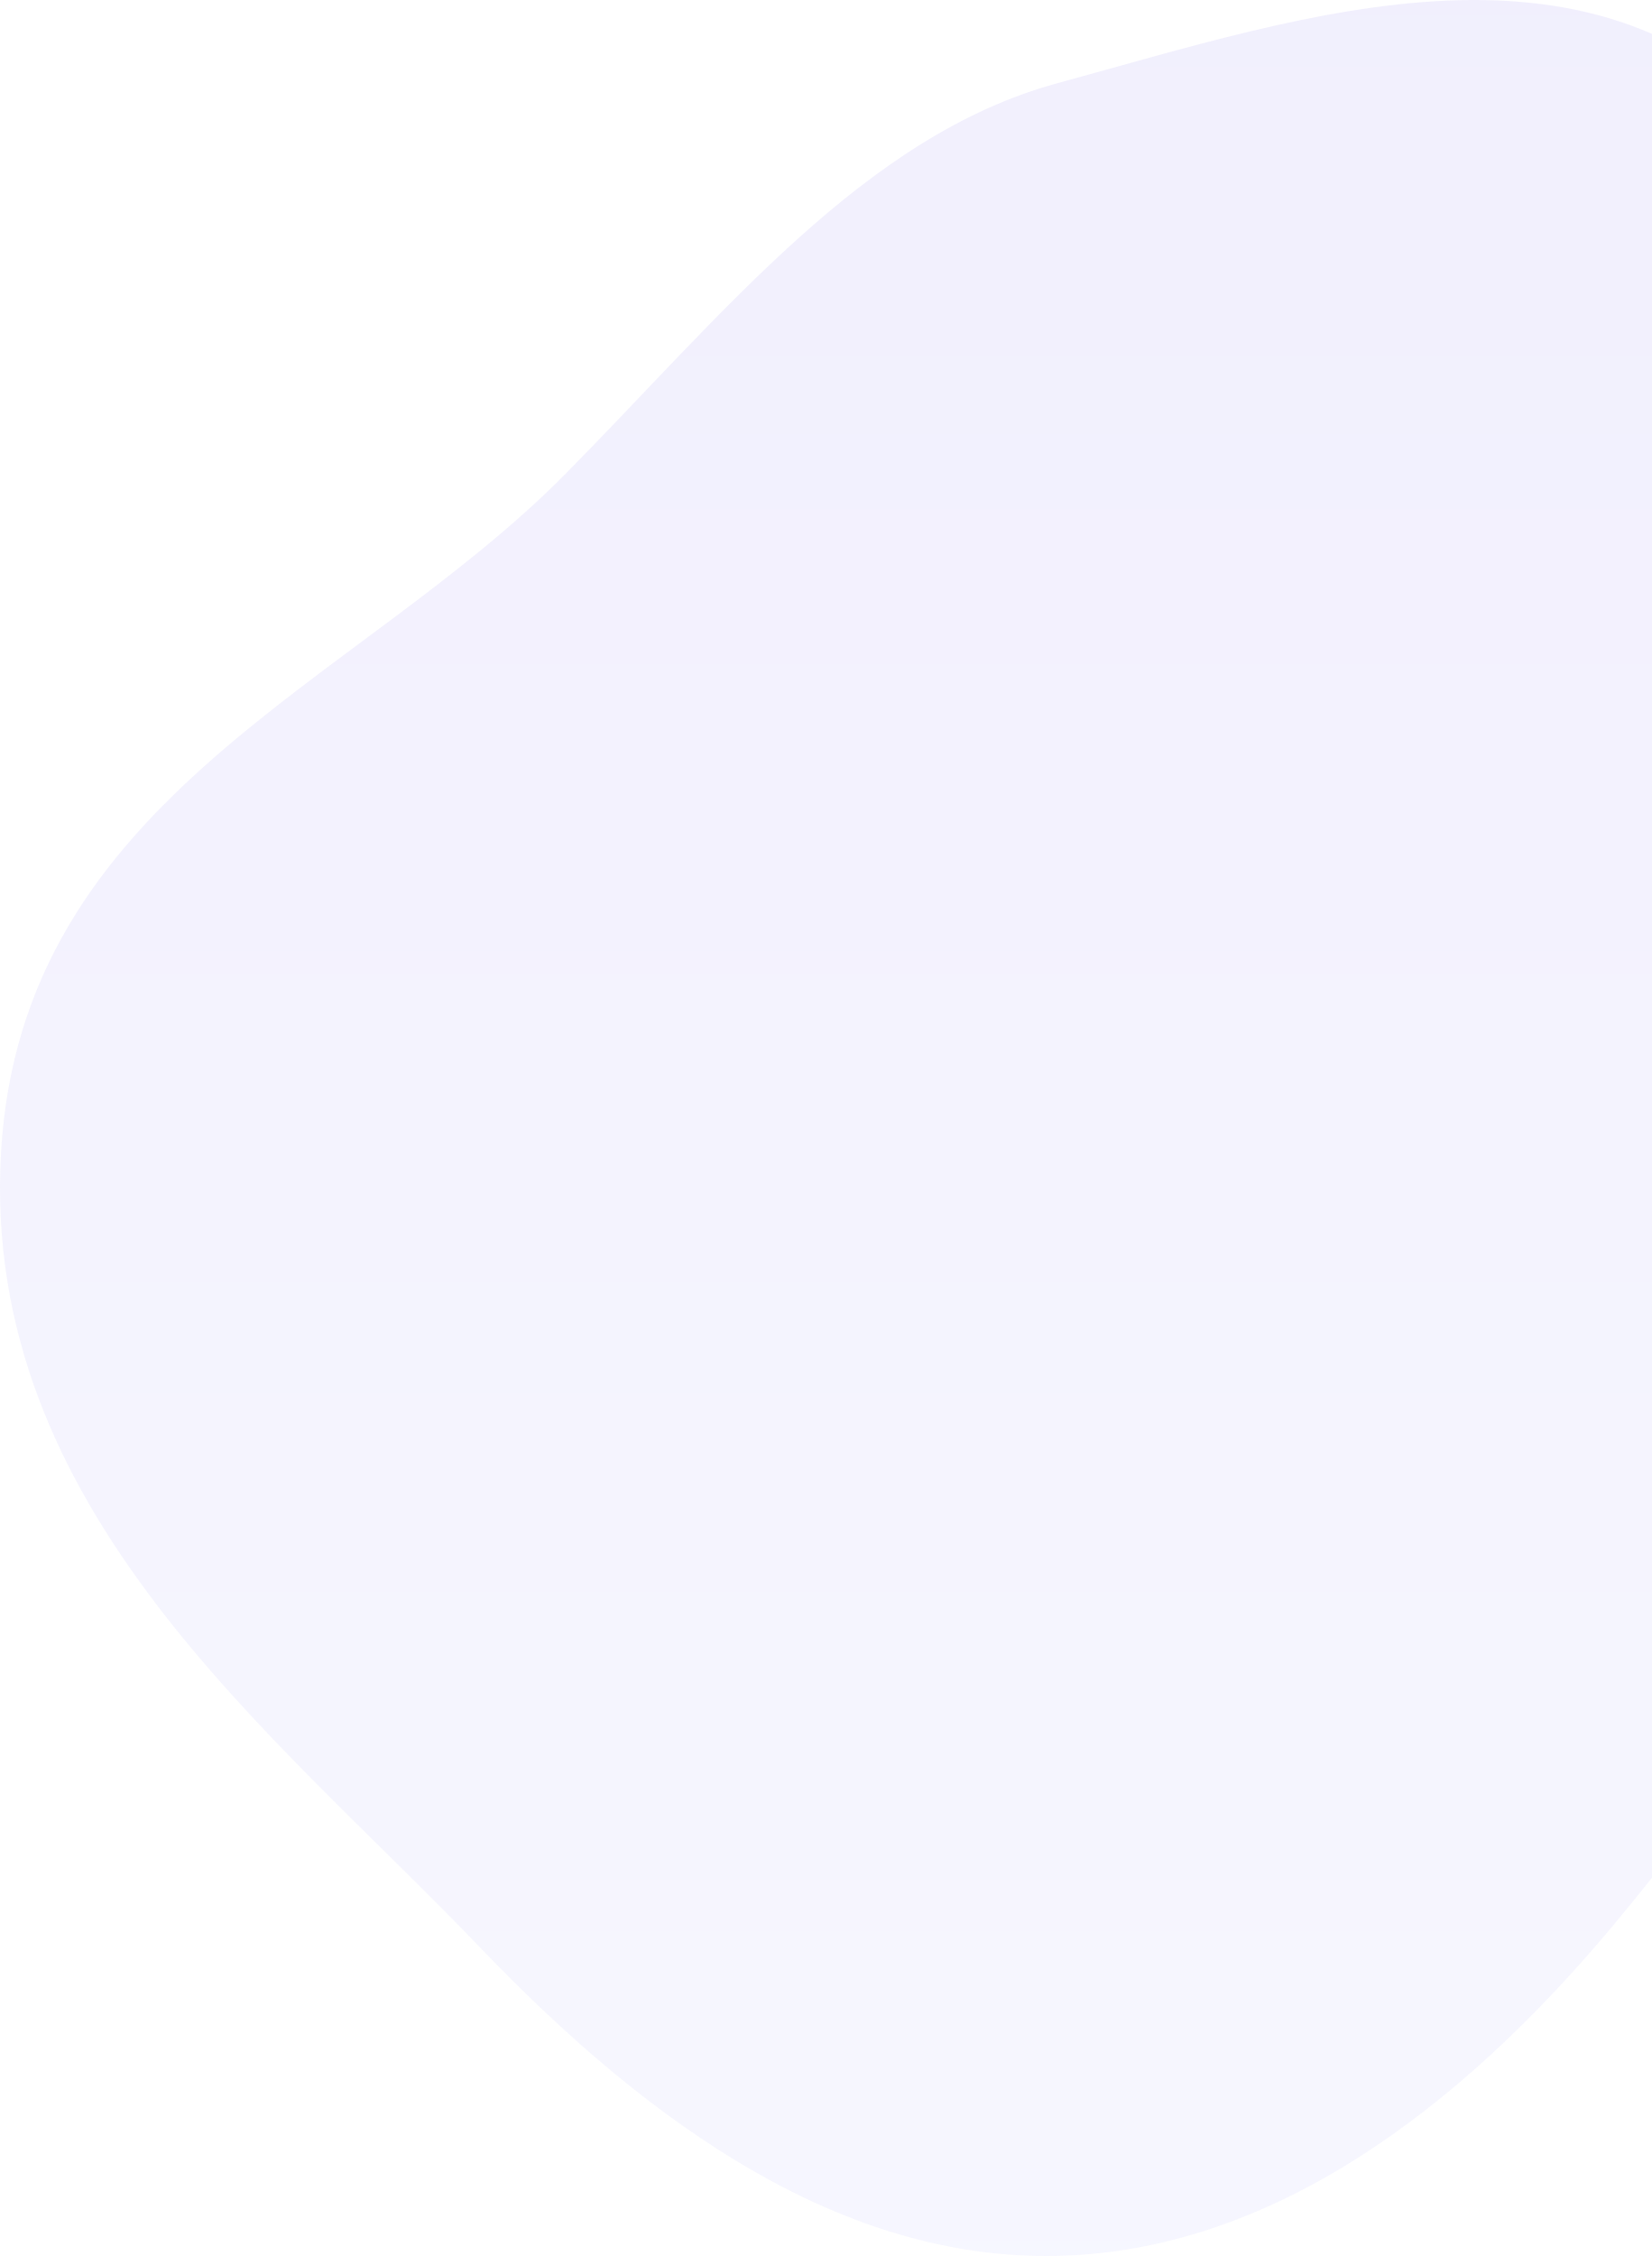
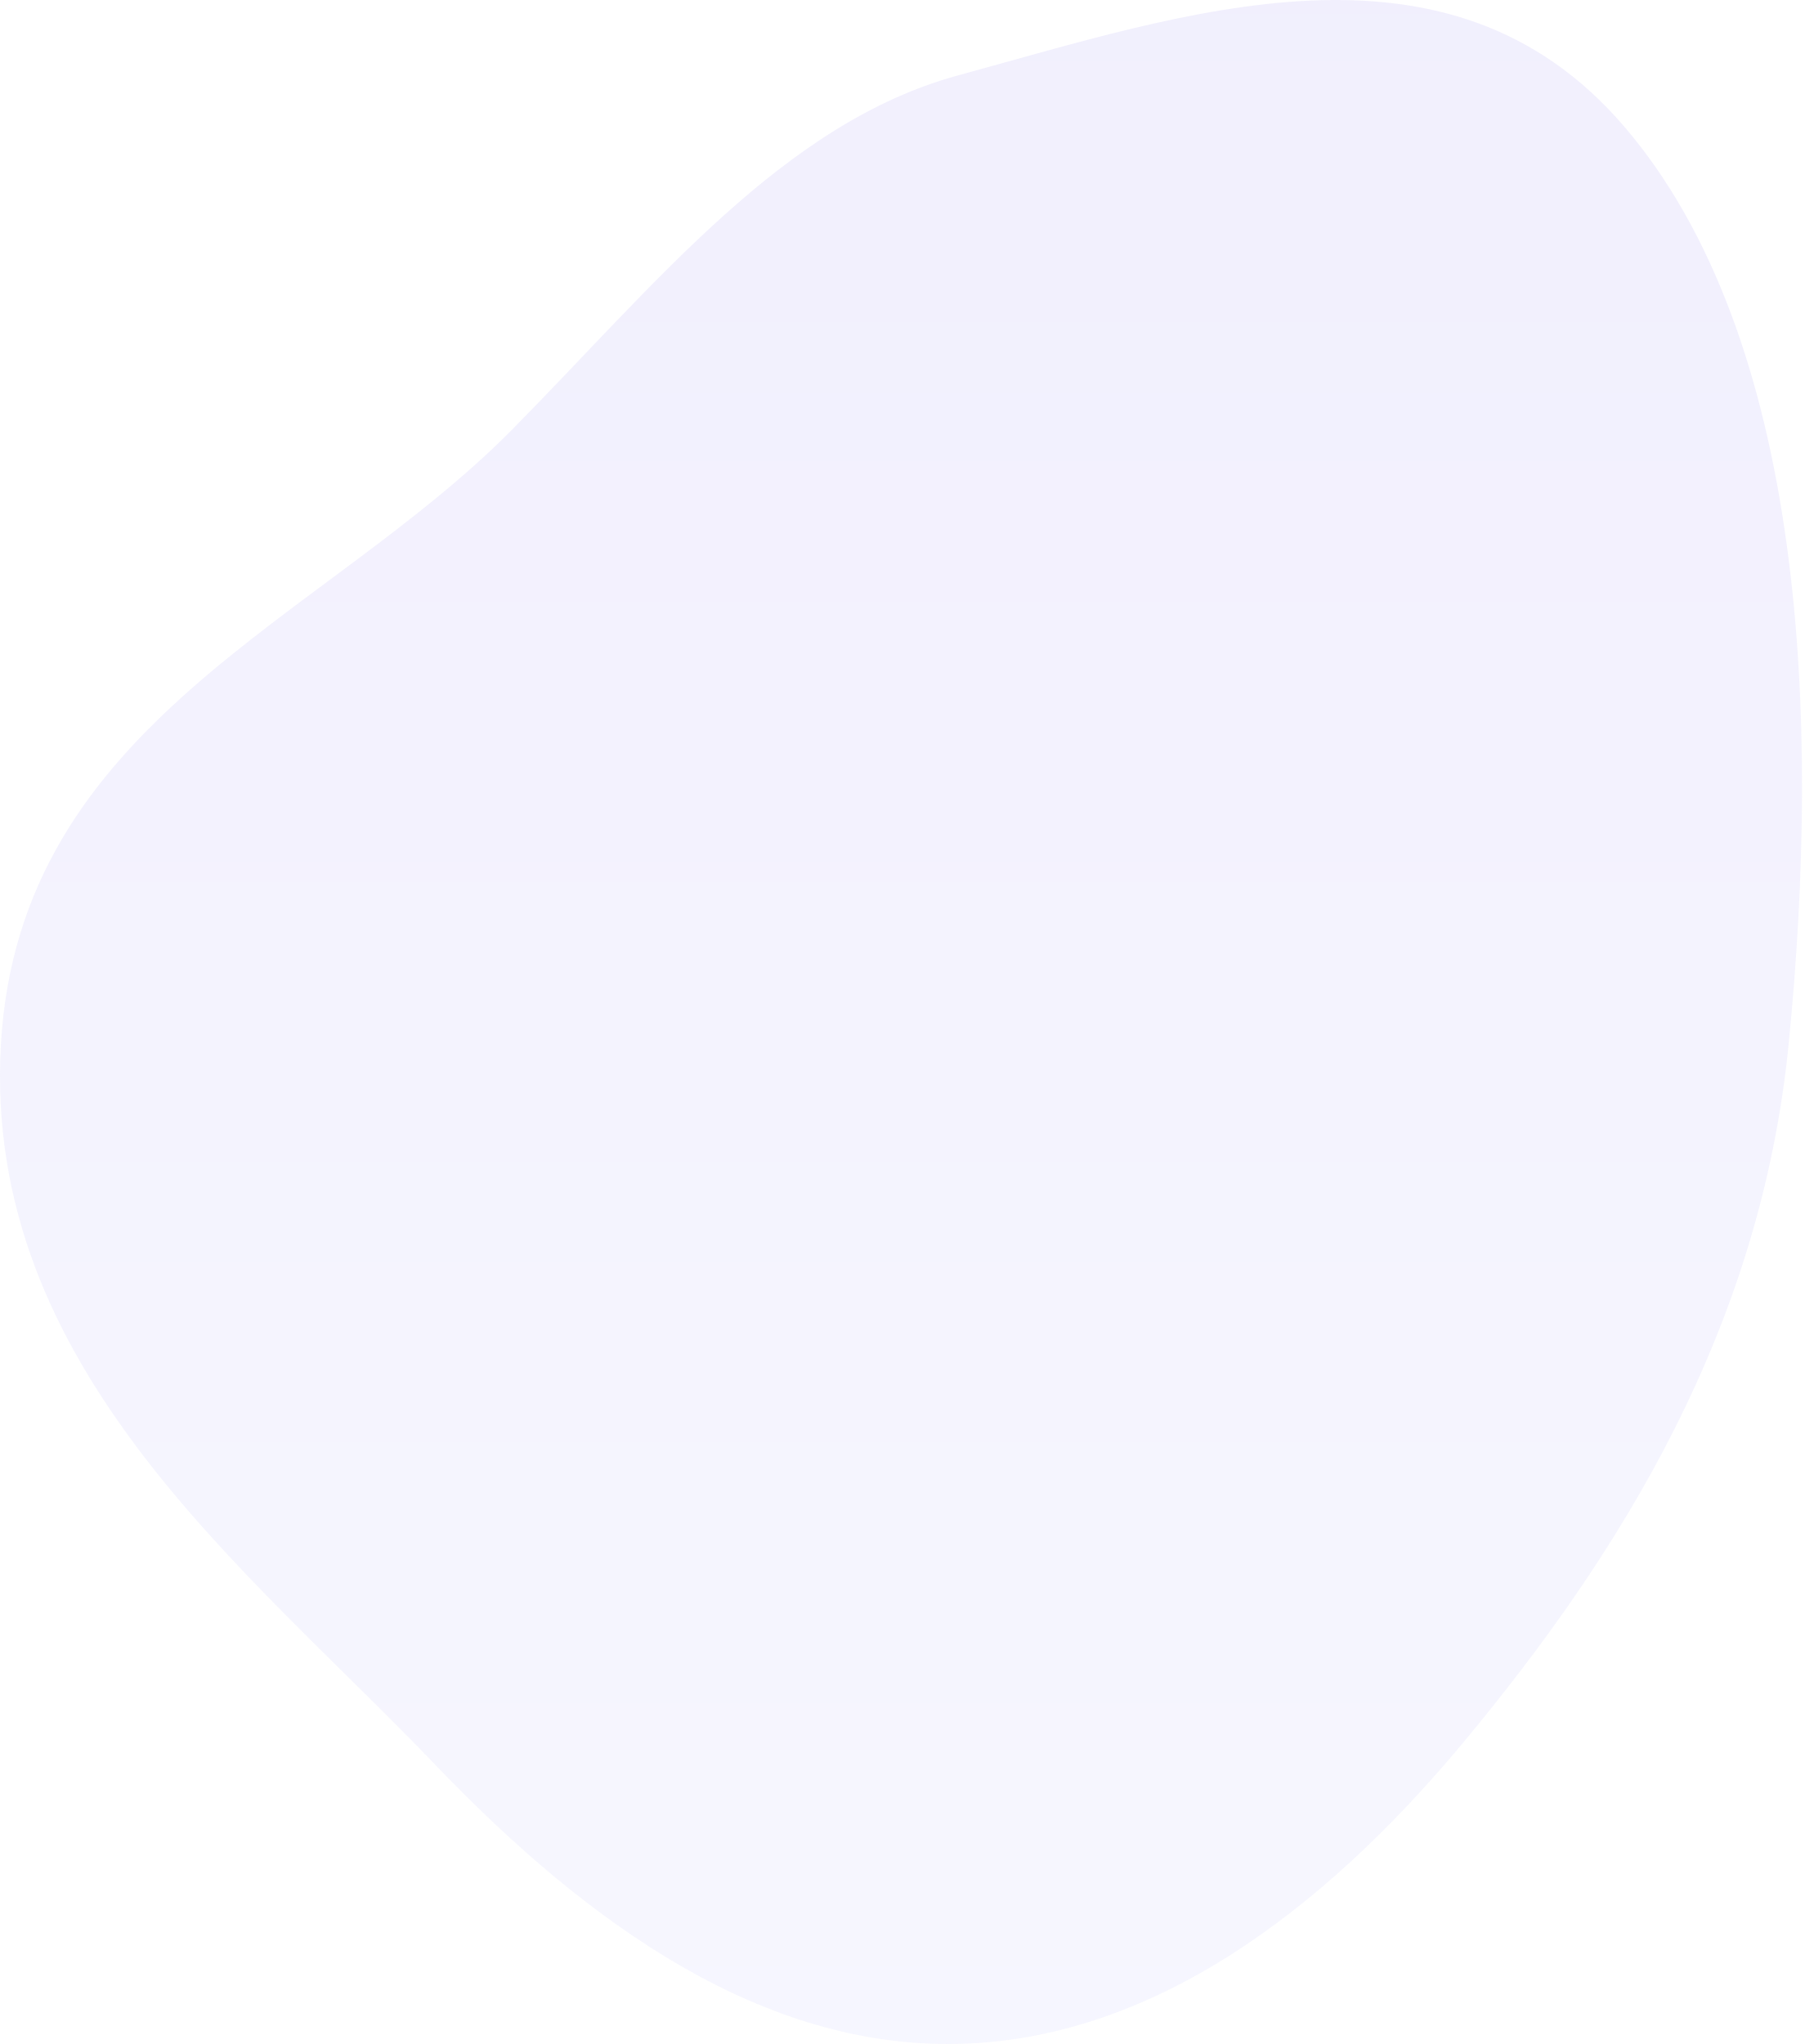
- <svg xmlns="http://www.w3.org/2000/svg" width="631" height="862" viewBox="0 0 631 862" fill="none">
-   <path opacity="0.1" fill-rule="evenodd" clip-rule="evenodd" d="M404.129 861.951C484.737 860.129 556.851 807.477 617.564 734.407C683.729 654.775 742.533 560.294 754.417 440.371C767.981 303.504 761.581 142.616 685.056 53.355C610.647 -33.438 499.774 5.722 404.129 31.787C330.311 51.904 276.635 119.81 215.99 181.182C136.079 262.053 8.233 304.198 0.392 440.371C-7.464 576.811 104.394 661.545 183.571 744.221C248.892 812.429 322.176 863.805 404.129 861.951Z" fill="url(#paint0_linear_398_2797)" />
+ <svg xmlns="http://www.w3.org/2000/svg" width="761" height="862" viewBox="0 0 761 862" fill="none">
+   <path opacity="0.1" fill-rule="evenodd" clip-rule="evenodd" d="M404.129 861.951C484.737 860.129 556.851 807.477 617.564 734.407C683.729 654.775 742.533 560.294 754.417 440.371C767.981 303.504 761.581 142.616 685.056 53.355C610.647 -33.438 499.774 5.722 404.129 31.787C330.311 51.904 276.635 119.81 215.99 181.182C136.079 262.053 8.233 304.198 0.392 440.371C-7.464 576.811 104.394 661.545 183.571 744.221C248.892 812.429 322.176 863.805 404.129 861.951Z" fill="url(#paint0_linear_406_2810)" />
  <defs>
-     <linearGradient id="paint0_linear_398_2797" x1="380.034" y1="862" x2="380.034" y2="1.93119e-05" gradientUnits="userSpaceOnUse">
+     <linearGradient id="paint0_linear_406_2810" x1="380.034" y1="862" x2="380.034" y2="1.93119e-05" gradientUnits="userSpaceOnUse">
      <stop stop-color="#A7A9FA" />
      <stop offset="1" stop-color="#7460ED" />
    </linearGradient>
  </defs>
</svg>
